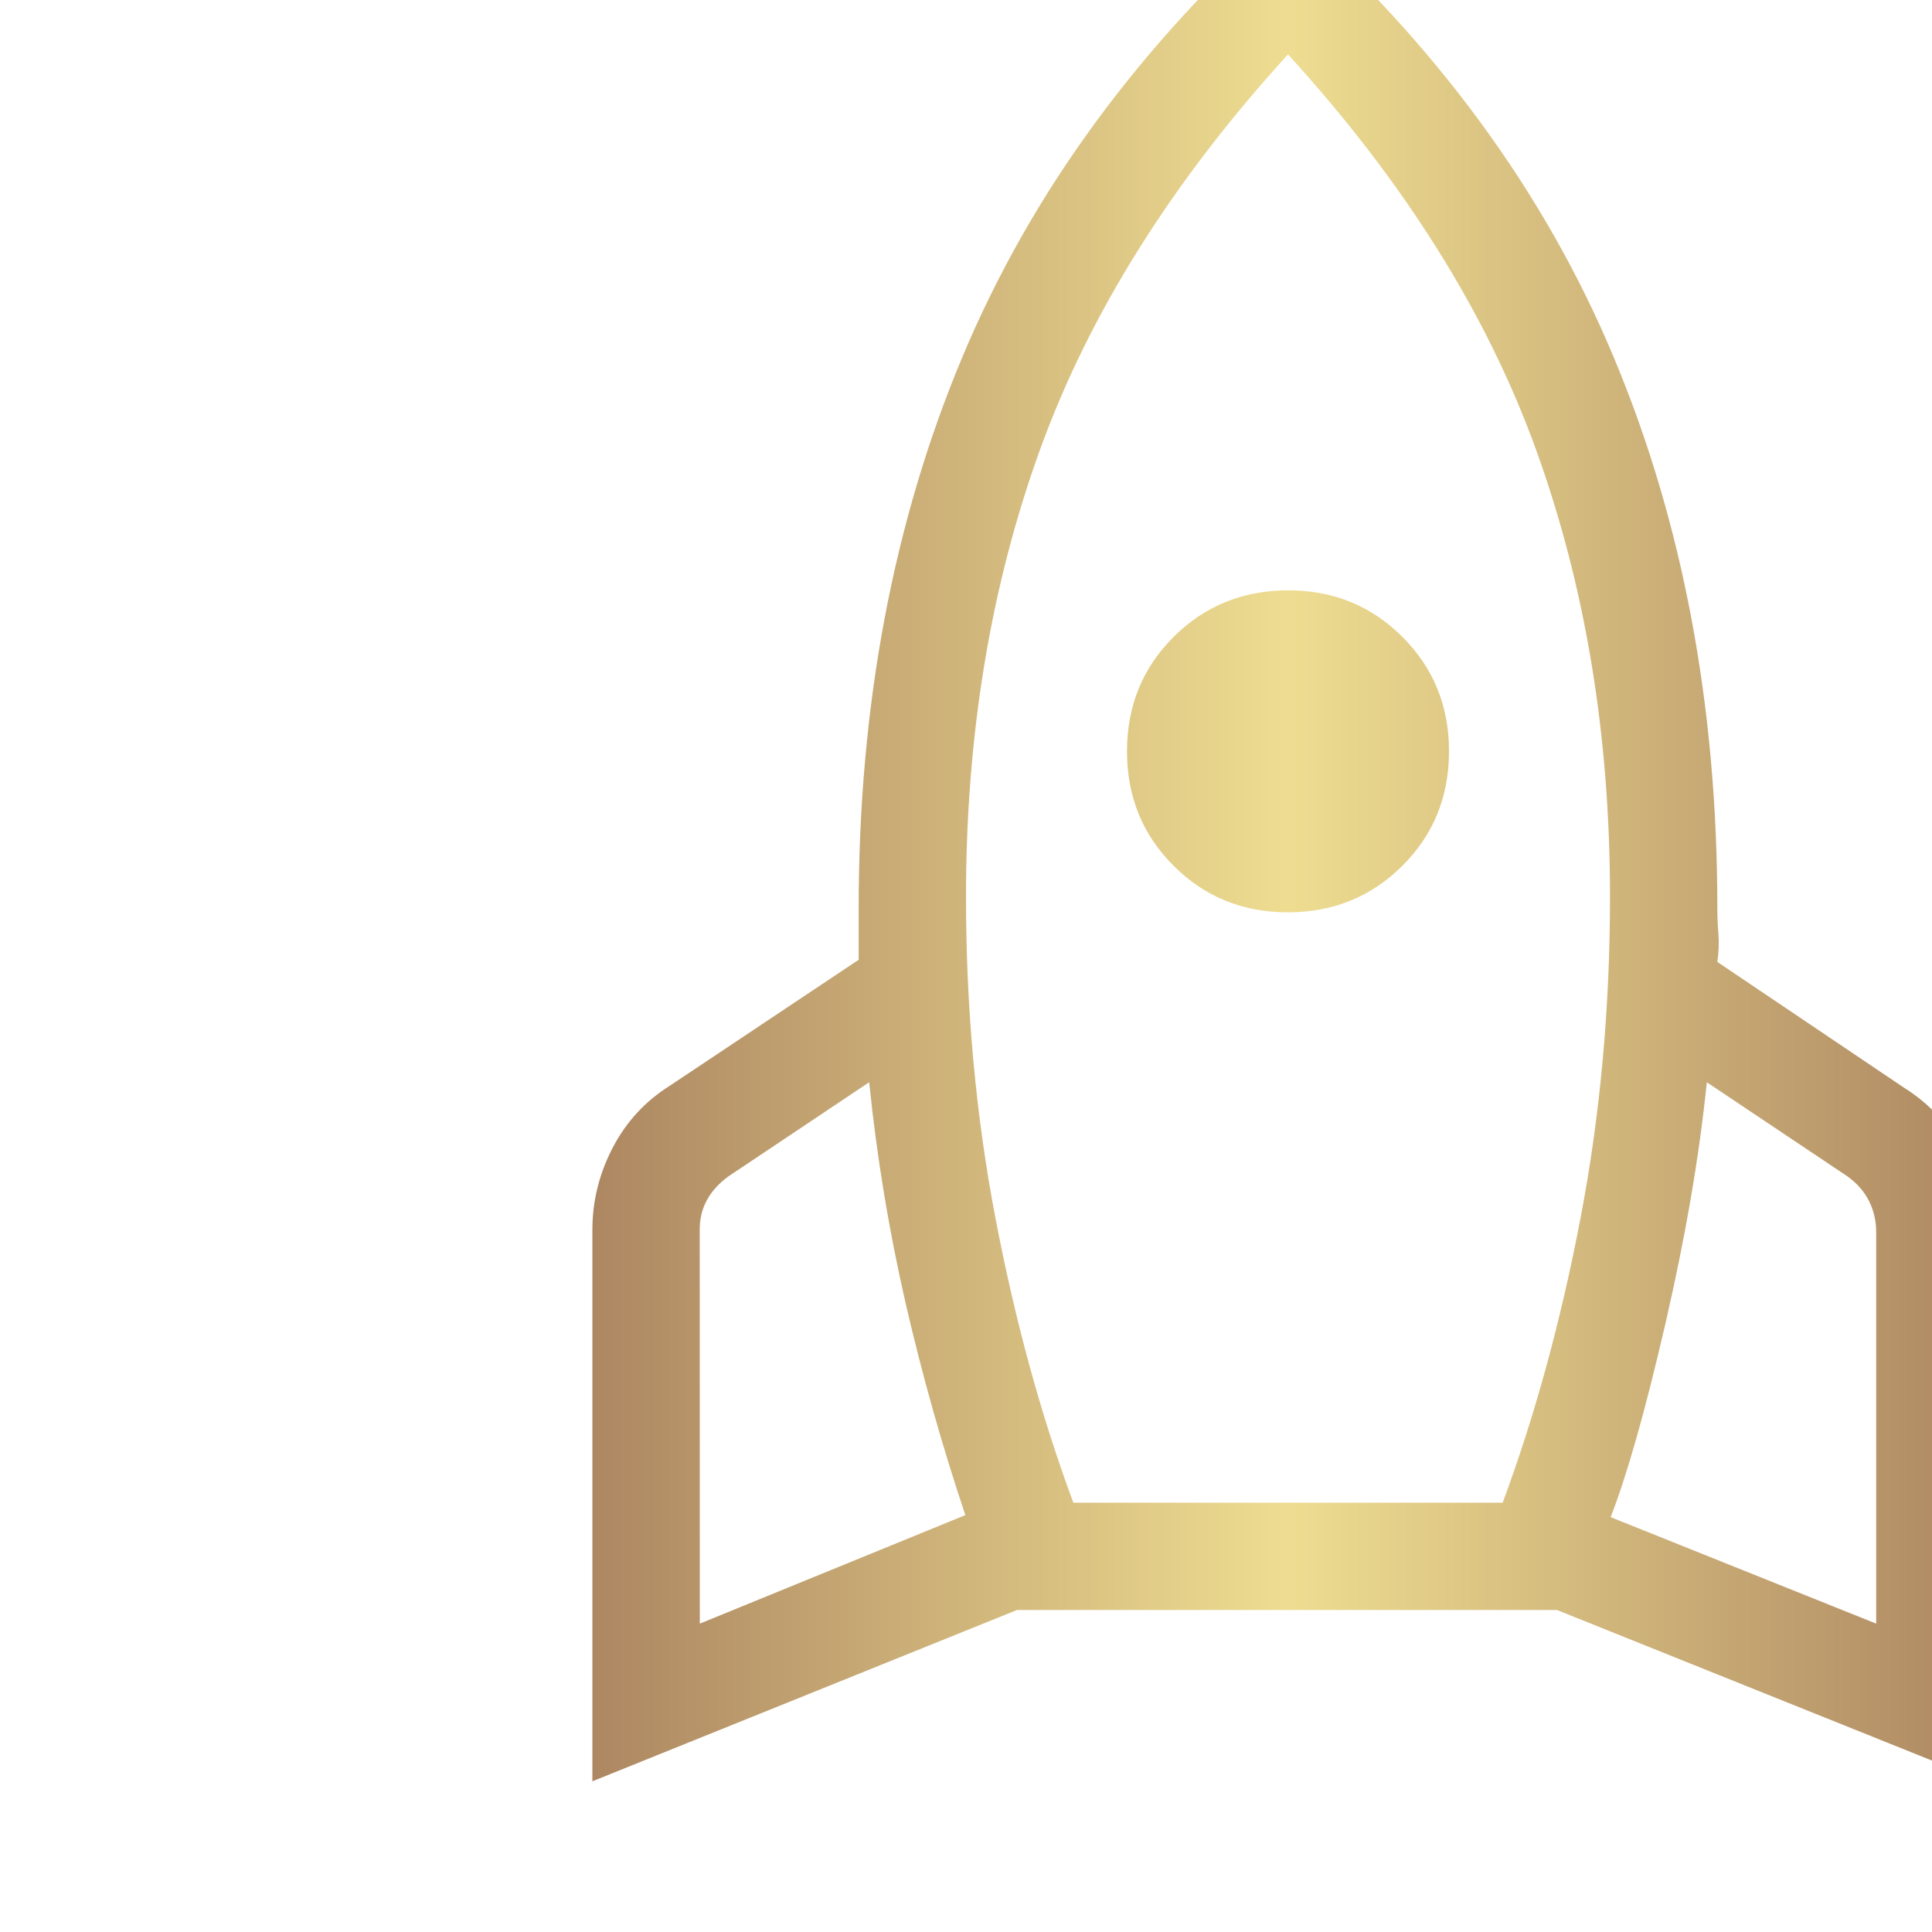
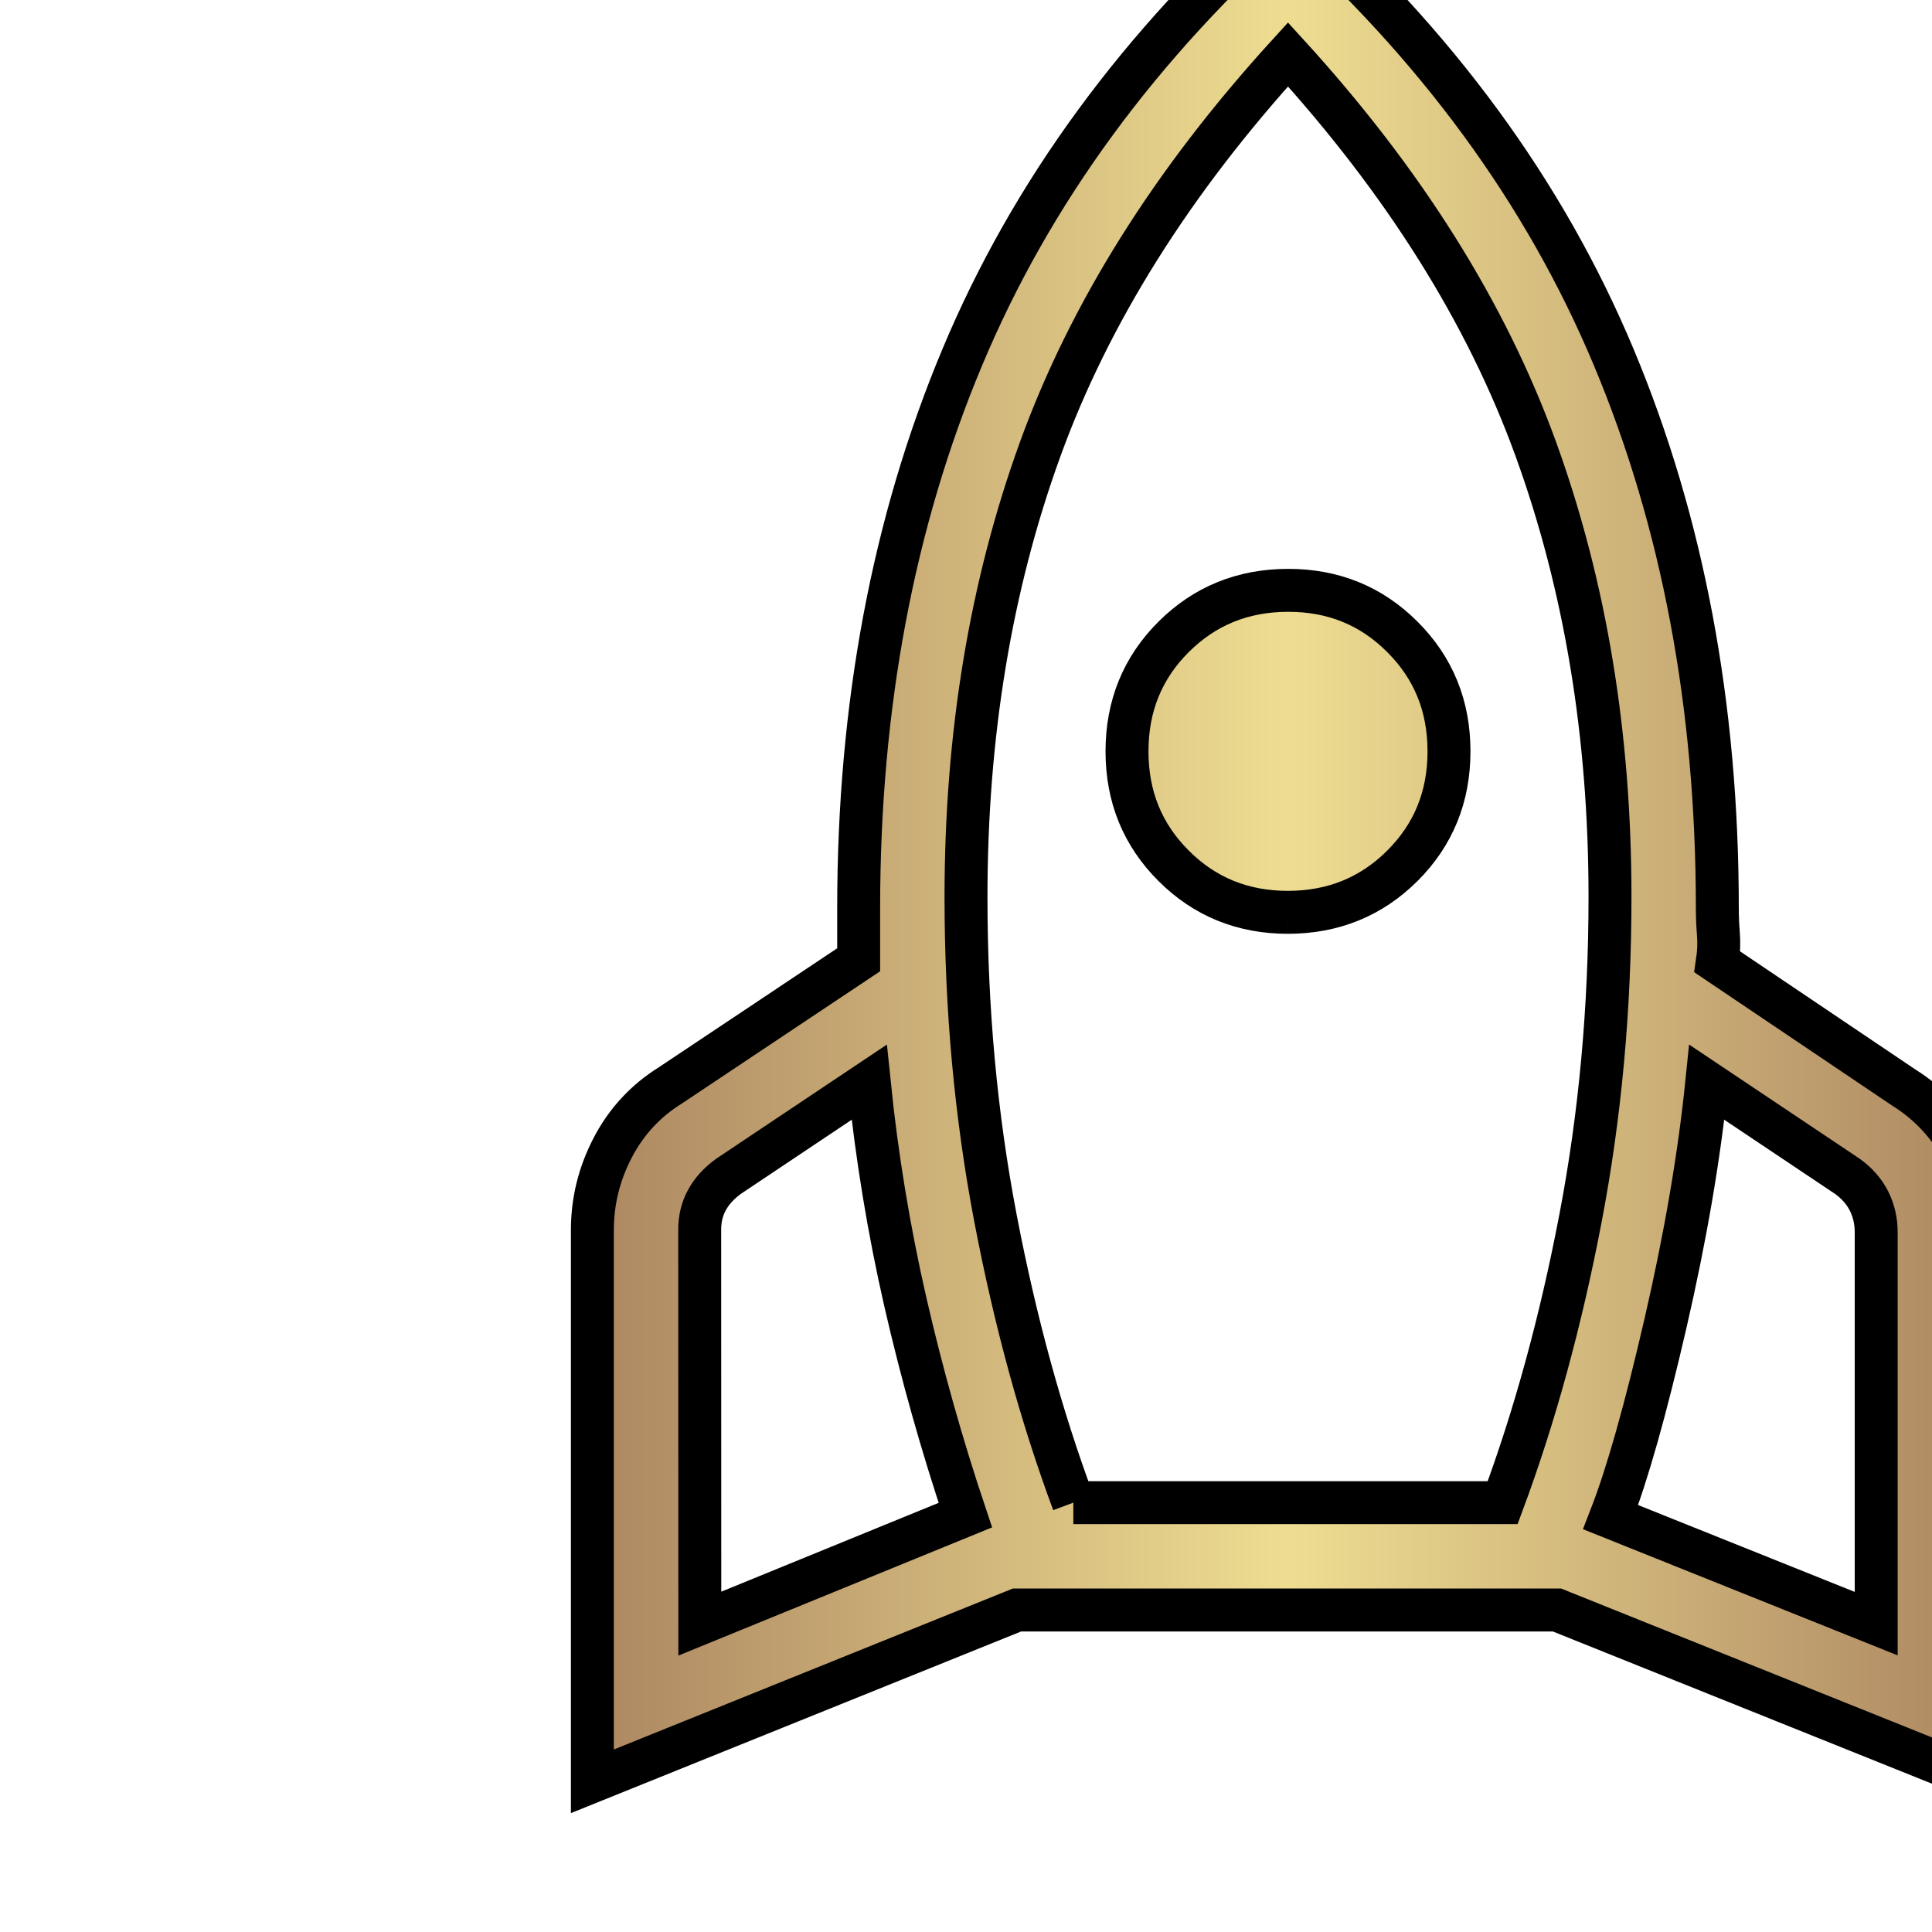
<svg xmlns="http://www.w3.org/2000/svg" width="" height="" viewBox="0 4 18 18">
  <defs>
    <linearGradient id="grad4" x1="0%" y1="0%" x2="100%" y2="0%">
      <stop offset="0%" style="stop-color:#ac8661;stop-opacity:1" />
      <stop offset="50%" style="stop-color:#eedd91;stop-opacity:1" />
      <stop offset="100%" style="stop-color:#ac8661;stop-opacity:1" />
    </linearGradient>
  </defs>
-   <path fill="url(#grad4)" stroke-width="" d="m6.52 19.127l2.474-1.011q-.327-.975-.559-1.985q-.231-1.01-.337-2.048l-1.31.876q-.134.097-.202.222t-.067.278zM10 18h4q.45-1.211.725-2.649T15 12.356q0-2.264-.69-4.169T12 4.507q-1.62 1.777-2.31 3.681T9 12.357q0 1.558.275 2.995T10 18m2-5.5q-.633 0-1.066-.434Q10.5 11.633 10.5 11t.434-1.066T12 9.5t1.066.434q.434.433.434 1.066t-.434 1.066T12 12.5m5.48 6.627v-3.648q0-.154-.066-.288q-.068-.135-.203-.232l-1.309-.876q-.106 1.038-.386 2.25t-.51 1.802zM12 3.187q2.071 1.838 3.035 4.142Q16 9.633 16 12.462q0 .115.01.24t-.01.26l1.735 1.169q.348.217.547.58t.199.768v5.117L14.506 19H9.475l-3.956 1.596V15.46q0-.404.19-.768q.189-.363.537-.58L8 12.942v-.48q0-2.83.965-5.133Q9.929 5.025 12 3.187" />
+   <path fill="url(#grad4)" stroke="black" stroke-width="0.4" d="m6.52 19.127l2.474-1.011q-.327-.975-.559-1.985q-.231-1.01-.337-2.048l-1.31.876q-.134.097-.202.222t-.067.278zM10 18h4q.45-1.211.725-2.649T15 12.356q0-2.264-.69-4.169T12 4.507q-1.62 1.777-2.31 3.681T9 12.357q0 1.558.275 2.995T10 18m2-5.5q-.633 0-1.066-.434Q10.5 11.633 10.5 11t.434-1.066T12 9.5t1.066.434q.434.433.434 1.066t-.434 1.066T12 12.5m5.48 6.627v-3.648q0-.154-.066-.288q-.068-.135-.203-.232l-1.309-.876q-.106 1.038-.386 2.25t-.51 1.802zM12 3.187q2.071 1.838 3.035 4.142Q16 9.633 16 12.462q0 .115.01.24t-.01.26l1.735 1.169q.348.217.547.58t.199.768v5.117L14.506 19H9.475l-3.956 1.596V15.46q0-.404.19-.768q.189-.363.537-.58L8 12.942v-.48q0-2.83.965-5.133Q9.929 5.025 12 3.187" />
</svg>
